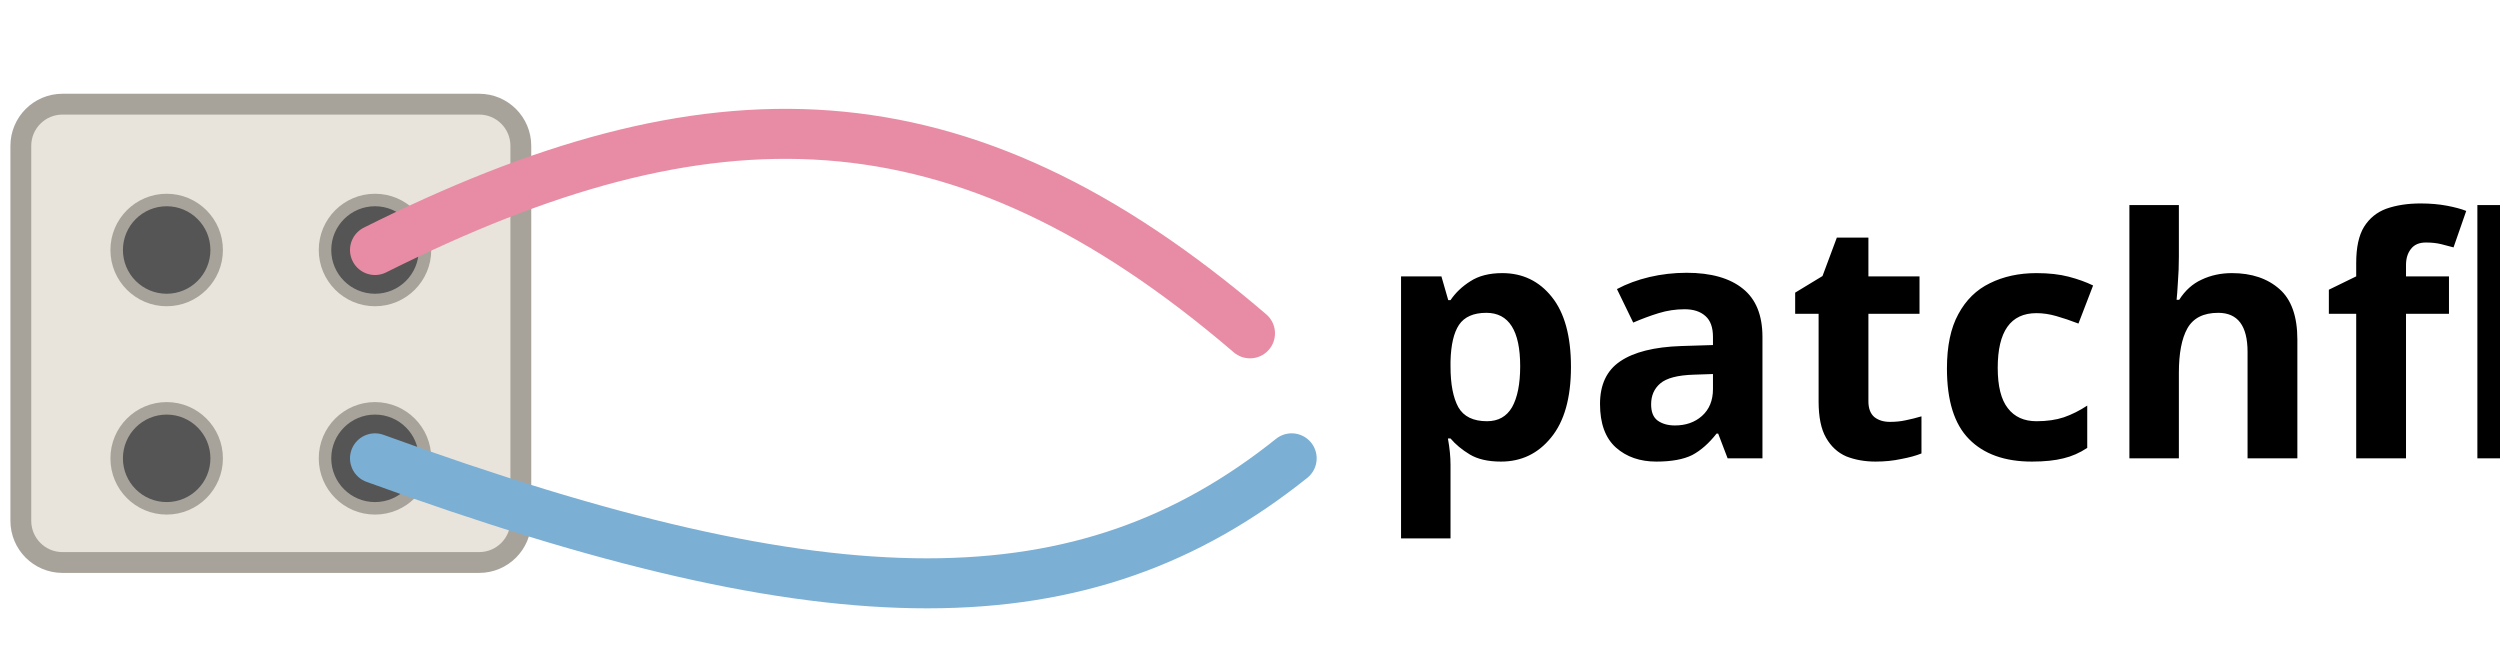
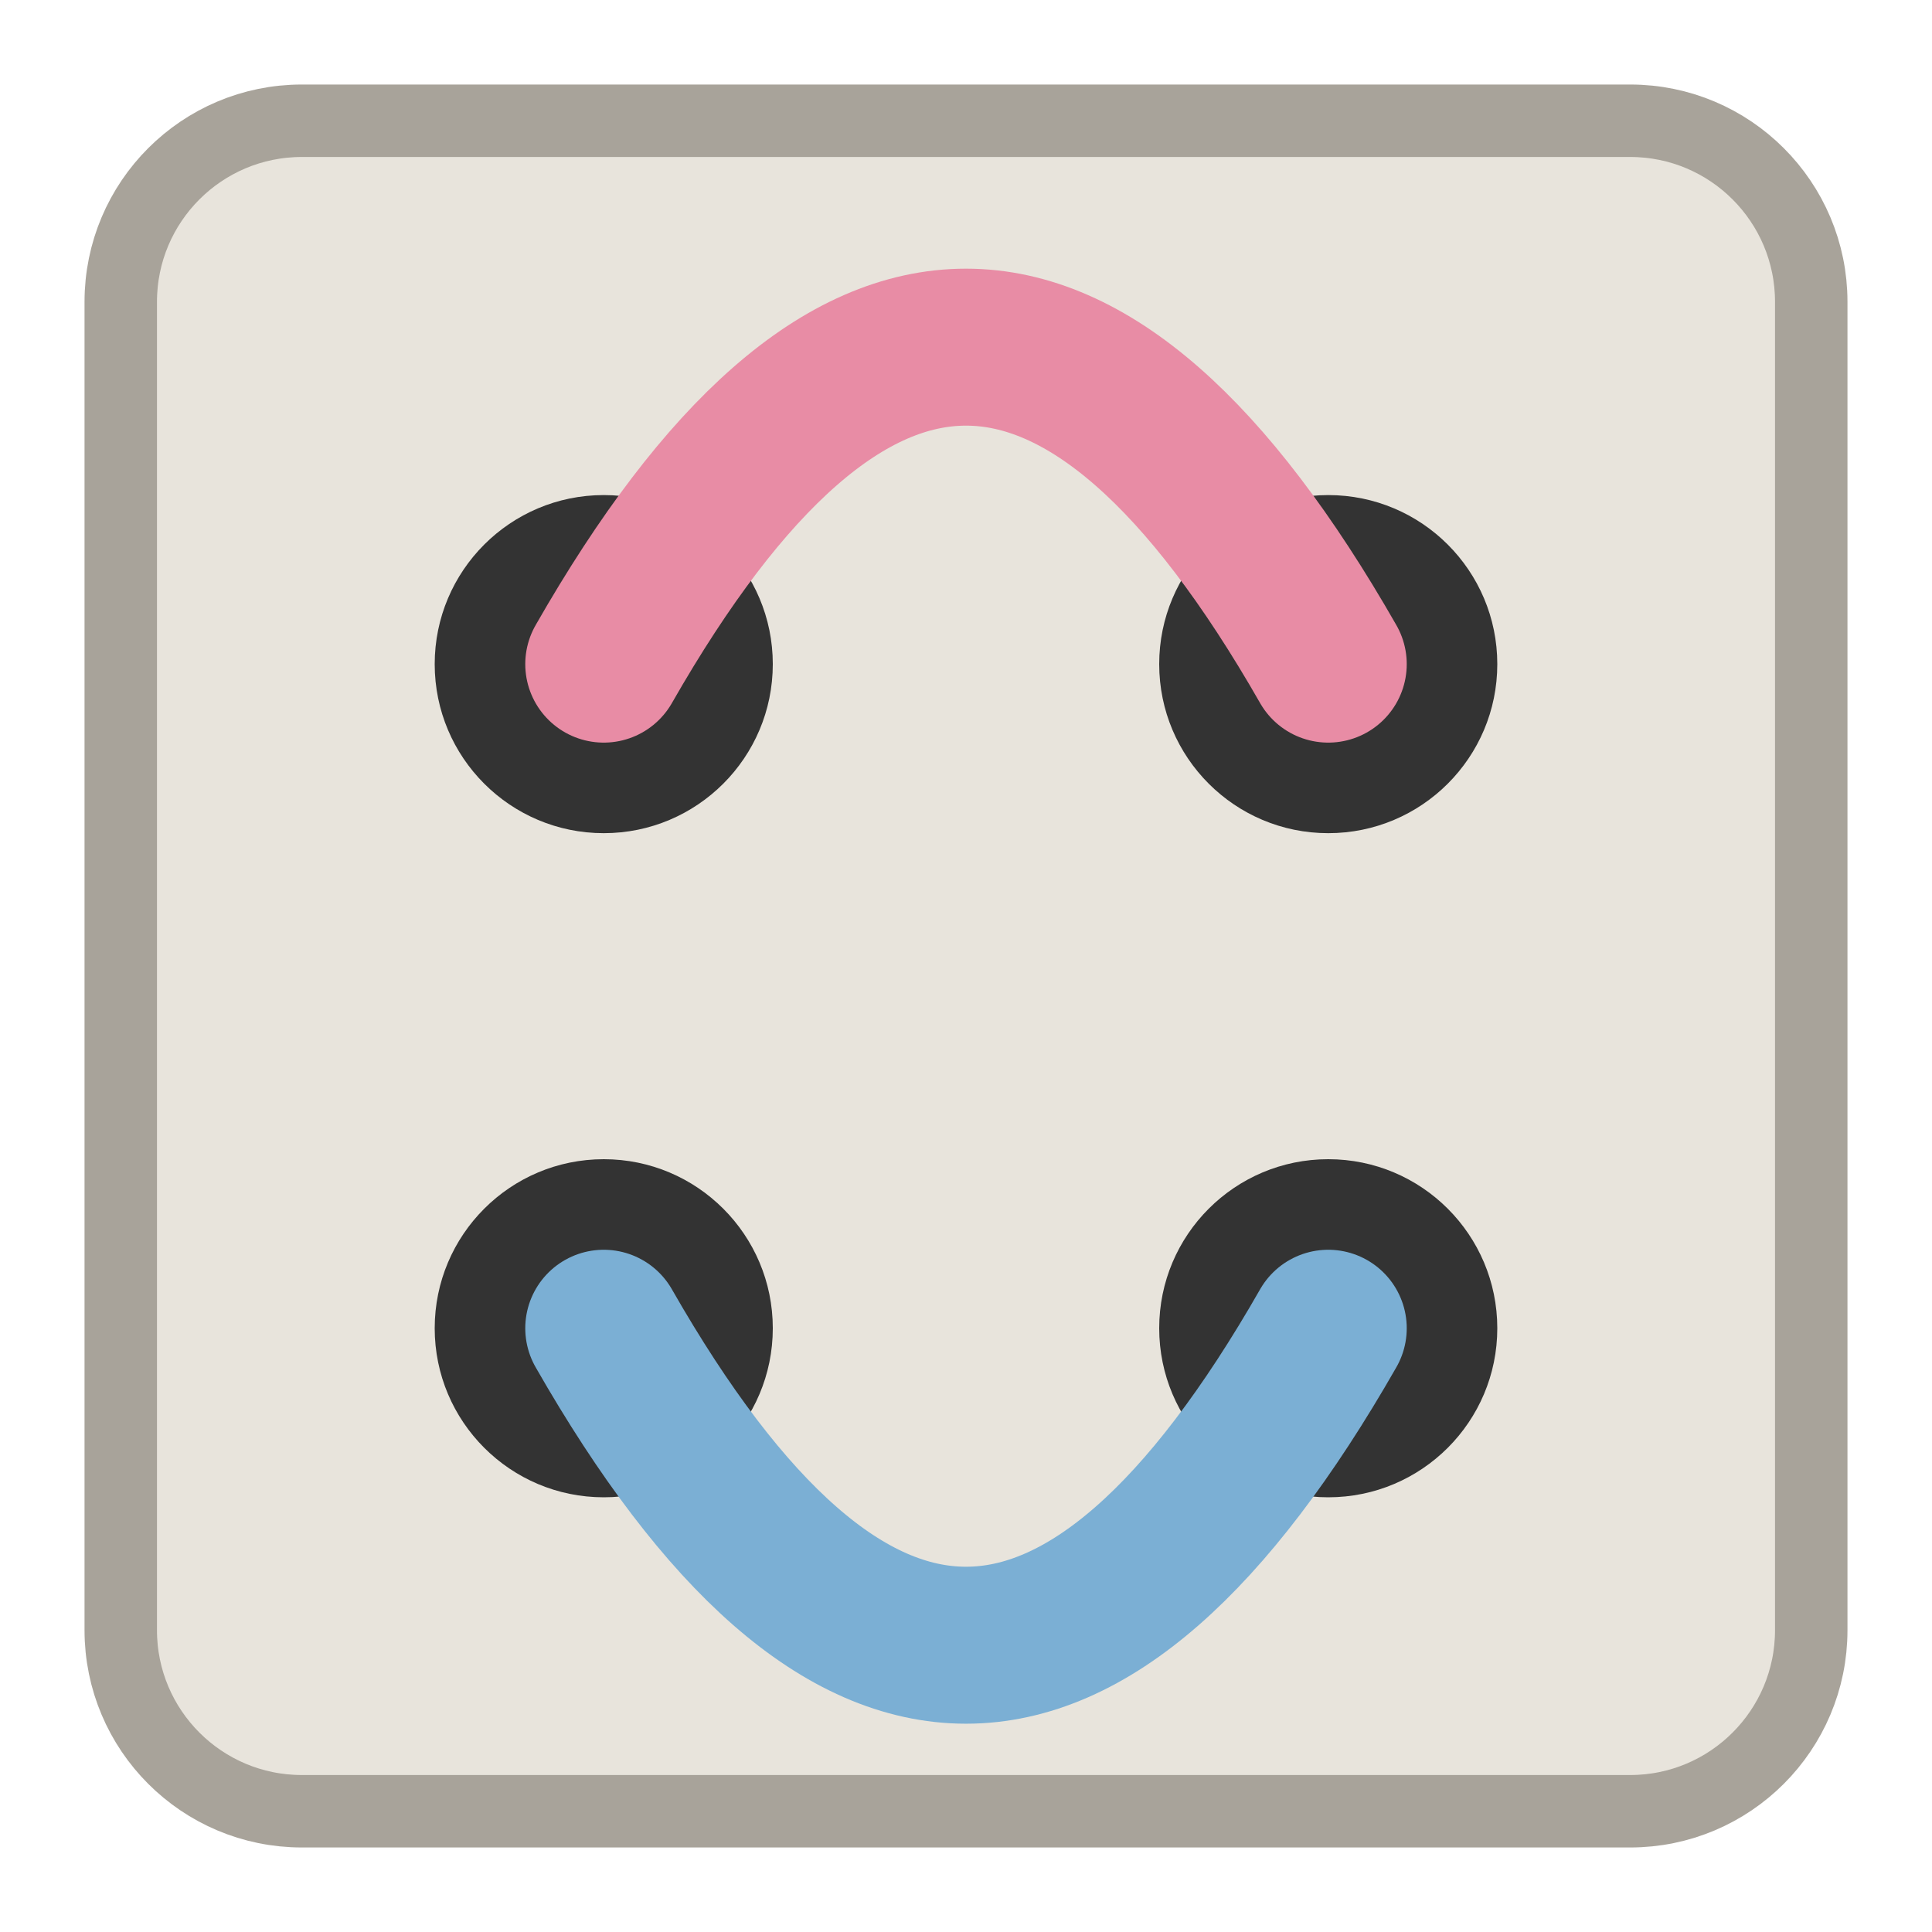
- <svg xmlns="http://www.w3.org/2000/svg" viewBox="0 0 120 32" fill="none">
-   <rect x="1" y="5" width="24" height="22" rx="2" fill="#e8e4dc" stroke="#a8a39a" stroke-width="1" />
-   <circle cx="8" cy="12" r="2.4" fill="#555" stroke="#a8a39a" stroke-width="0.6" />
-   <circle cx="18" cy="12" r="2.4" fill="#555" stroke="#a8a39a" stroke-width="0.6" />
-   <circle cx="8" cy="22" r="2.4" fill="#555" stroke="#a8a39a" stroke-width="0.6" />
-   <circle cx="18" cy="22" r="2.4" fill="#555" stroke="#a8a39a" stroke-width="0.6" />
-   <path d="M 18 12 C 34 4, 46 4, 60 16" stroke="#e88ca5" stroke-width="2.4" fill="none" stroke-linecap="round" />
-   <path d="M 18 22 C 40 30, 52 30, 62 22" stroke="#7bafd4" stroke-width="2.4" fill="none" stroke-linecap="round" />
-   <text x="66" y="22" font-family="system-ui, sans-serif" font-size="16" font-weight="700" fill="currentColor">patchflow</text>
+ <svg xmlns="http://www.w3.org/2000/svg" viewBox="0 0 32 32" fill="none">
+   <rect x="2" y="2" width="28" height="28" rx="3" fill="#e8e4dc" stroke="#a8a39a" stroke-width="1.2" />
+   <circle cx="10" cy="11" r="2.8" fill="#333" />
+   <circle cx="22" cy="11" r="2.8" fill="#333" />
+   <circle cx="10" cy="22" r="2.8" fill="#333" />
+   <circle cx="22" cy="22" r="2.8" fill="#333" />
+   <path d="M 10 11 C 14 4, 18 4, 22 11" stroke="#e88ca5" stroke-width="2.6" fill="none" stroke-linecap="round" />
+   <path d="M 10 22 C 14 29, 18 29, 22 22" stroke="#7bafd4" stroke-width="2.6" fill="none" stroke-linecap="round" />
</svg>
